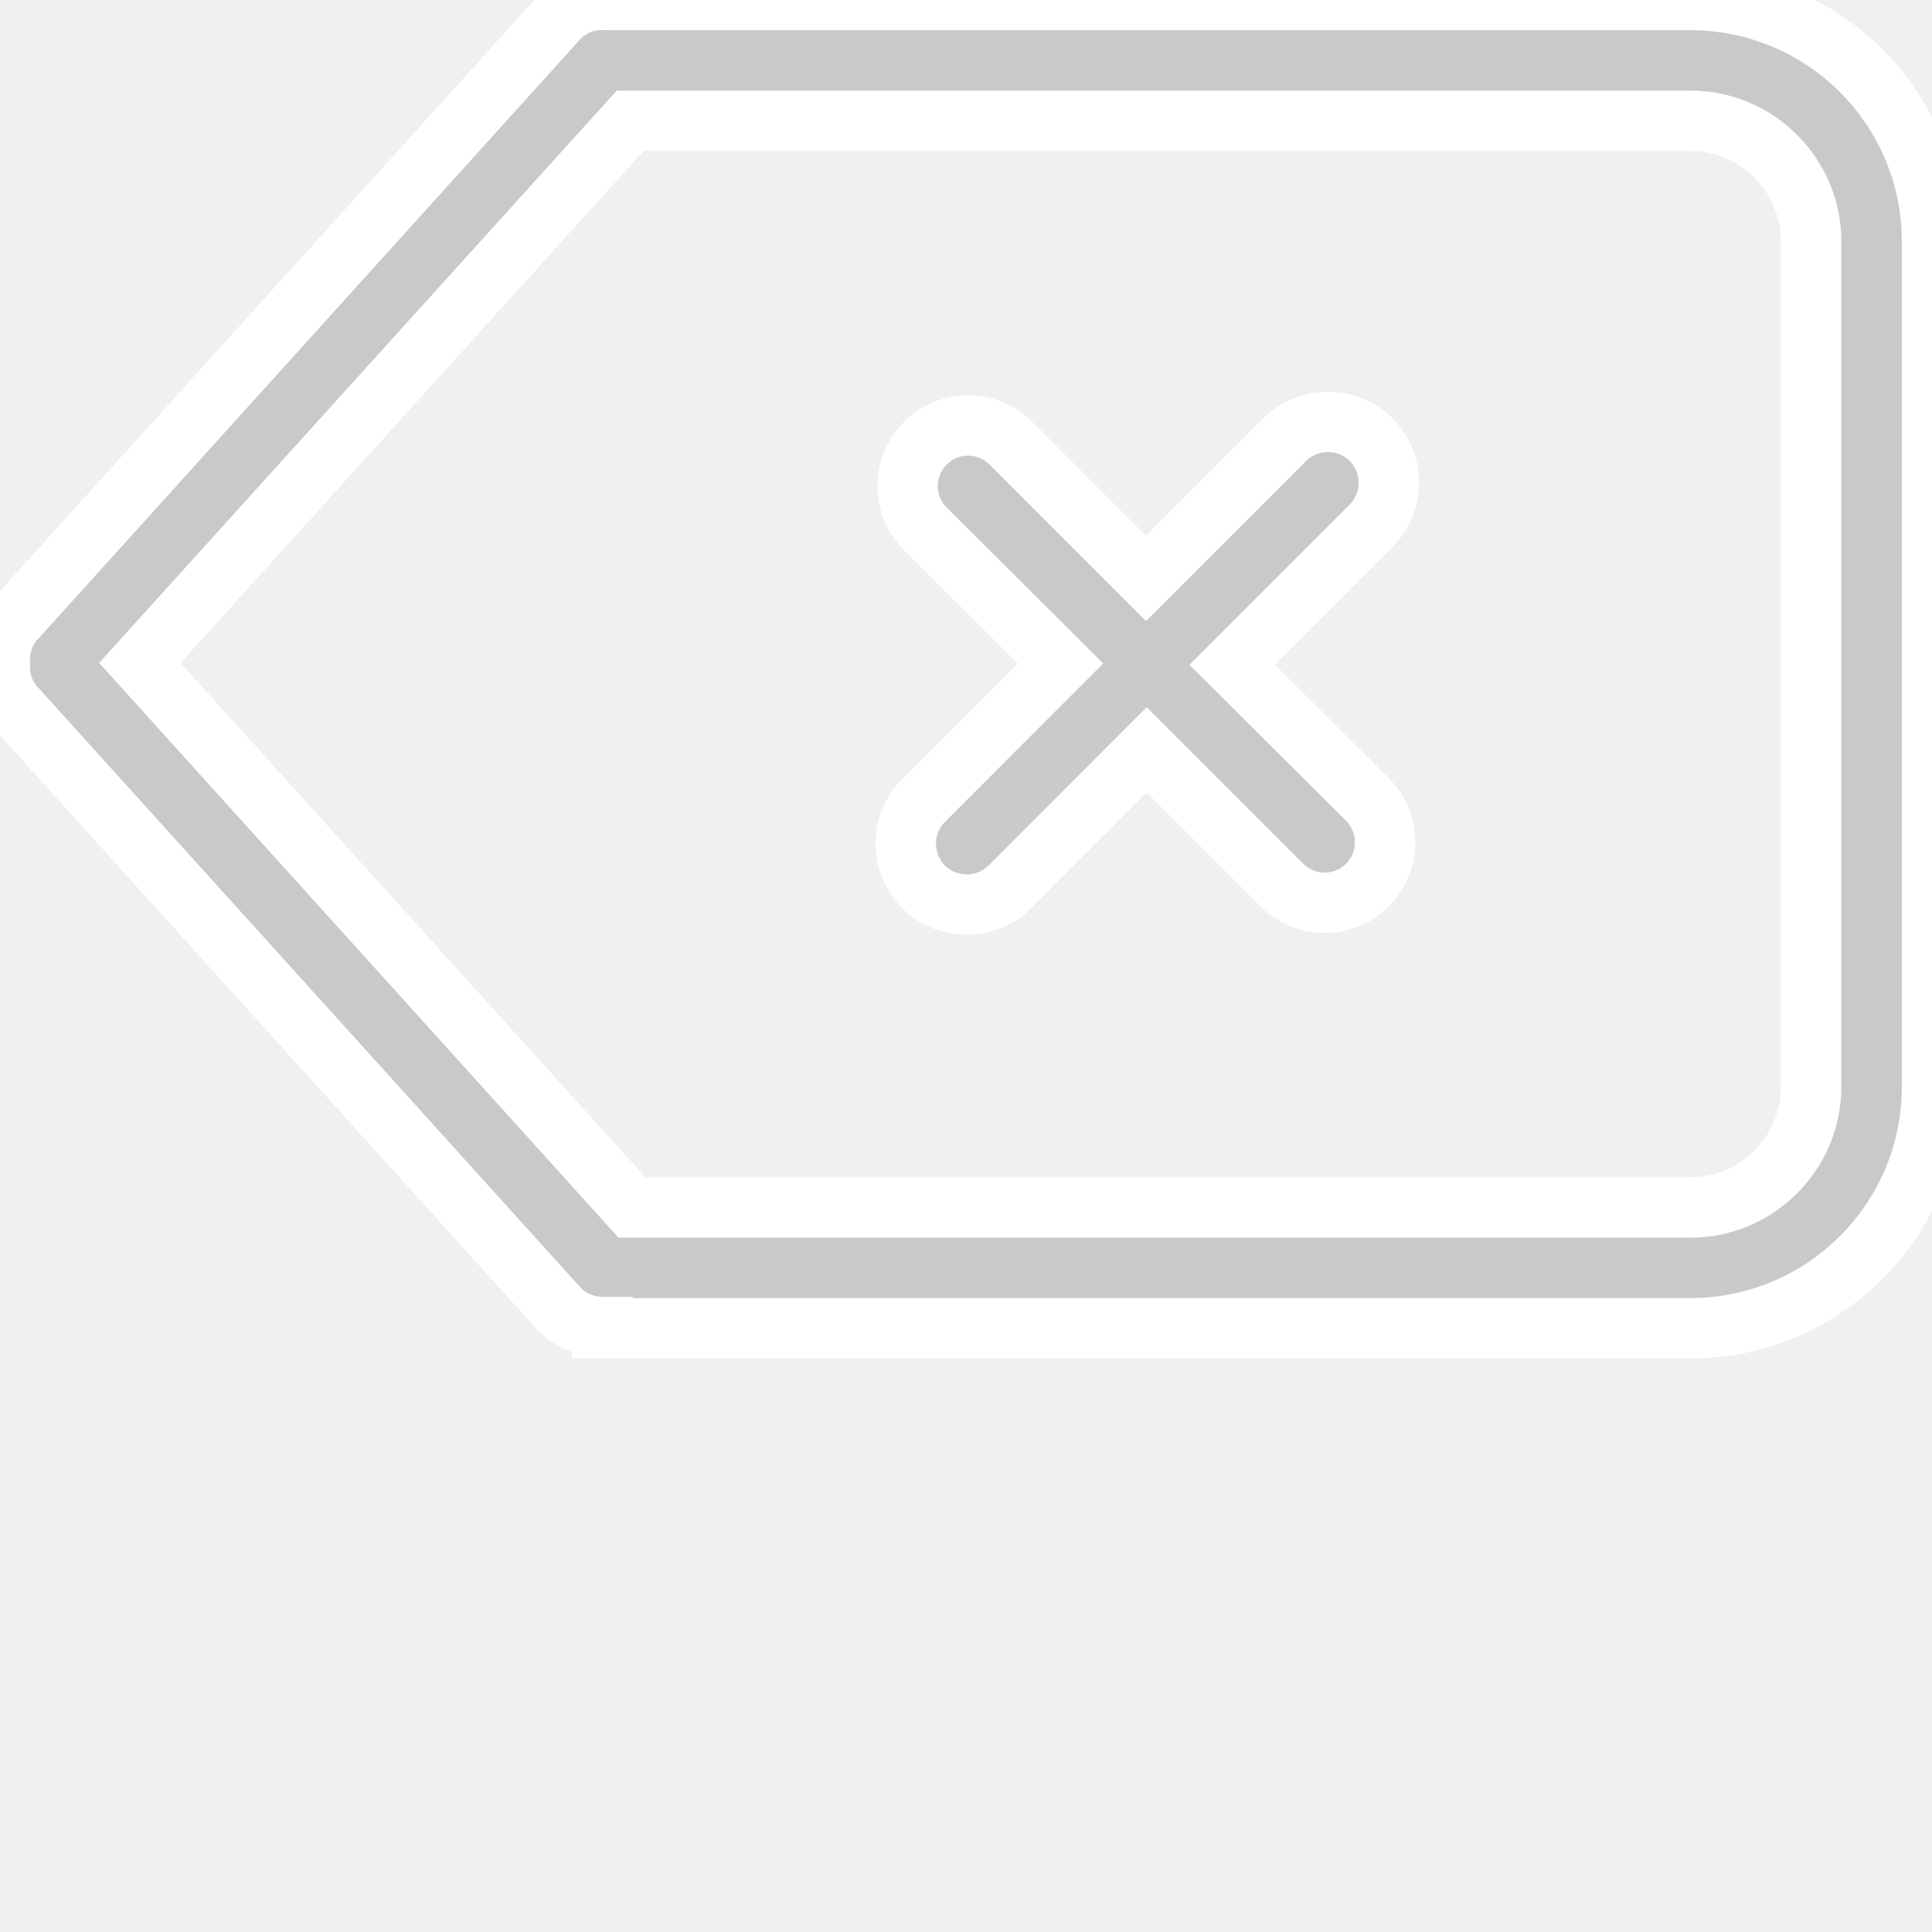
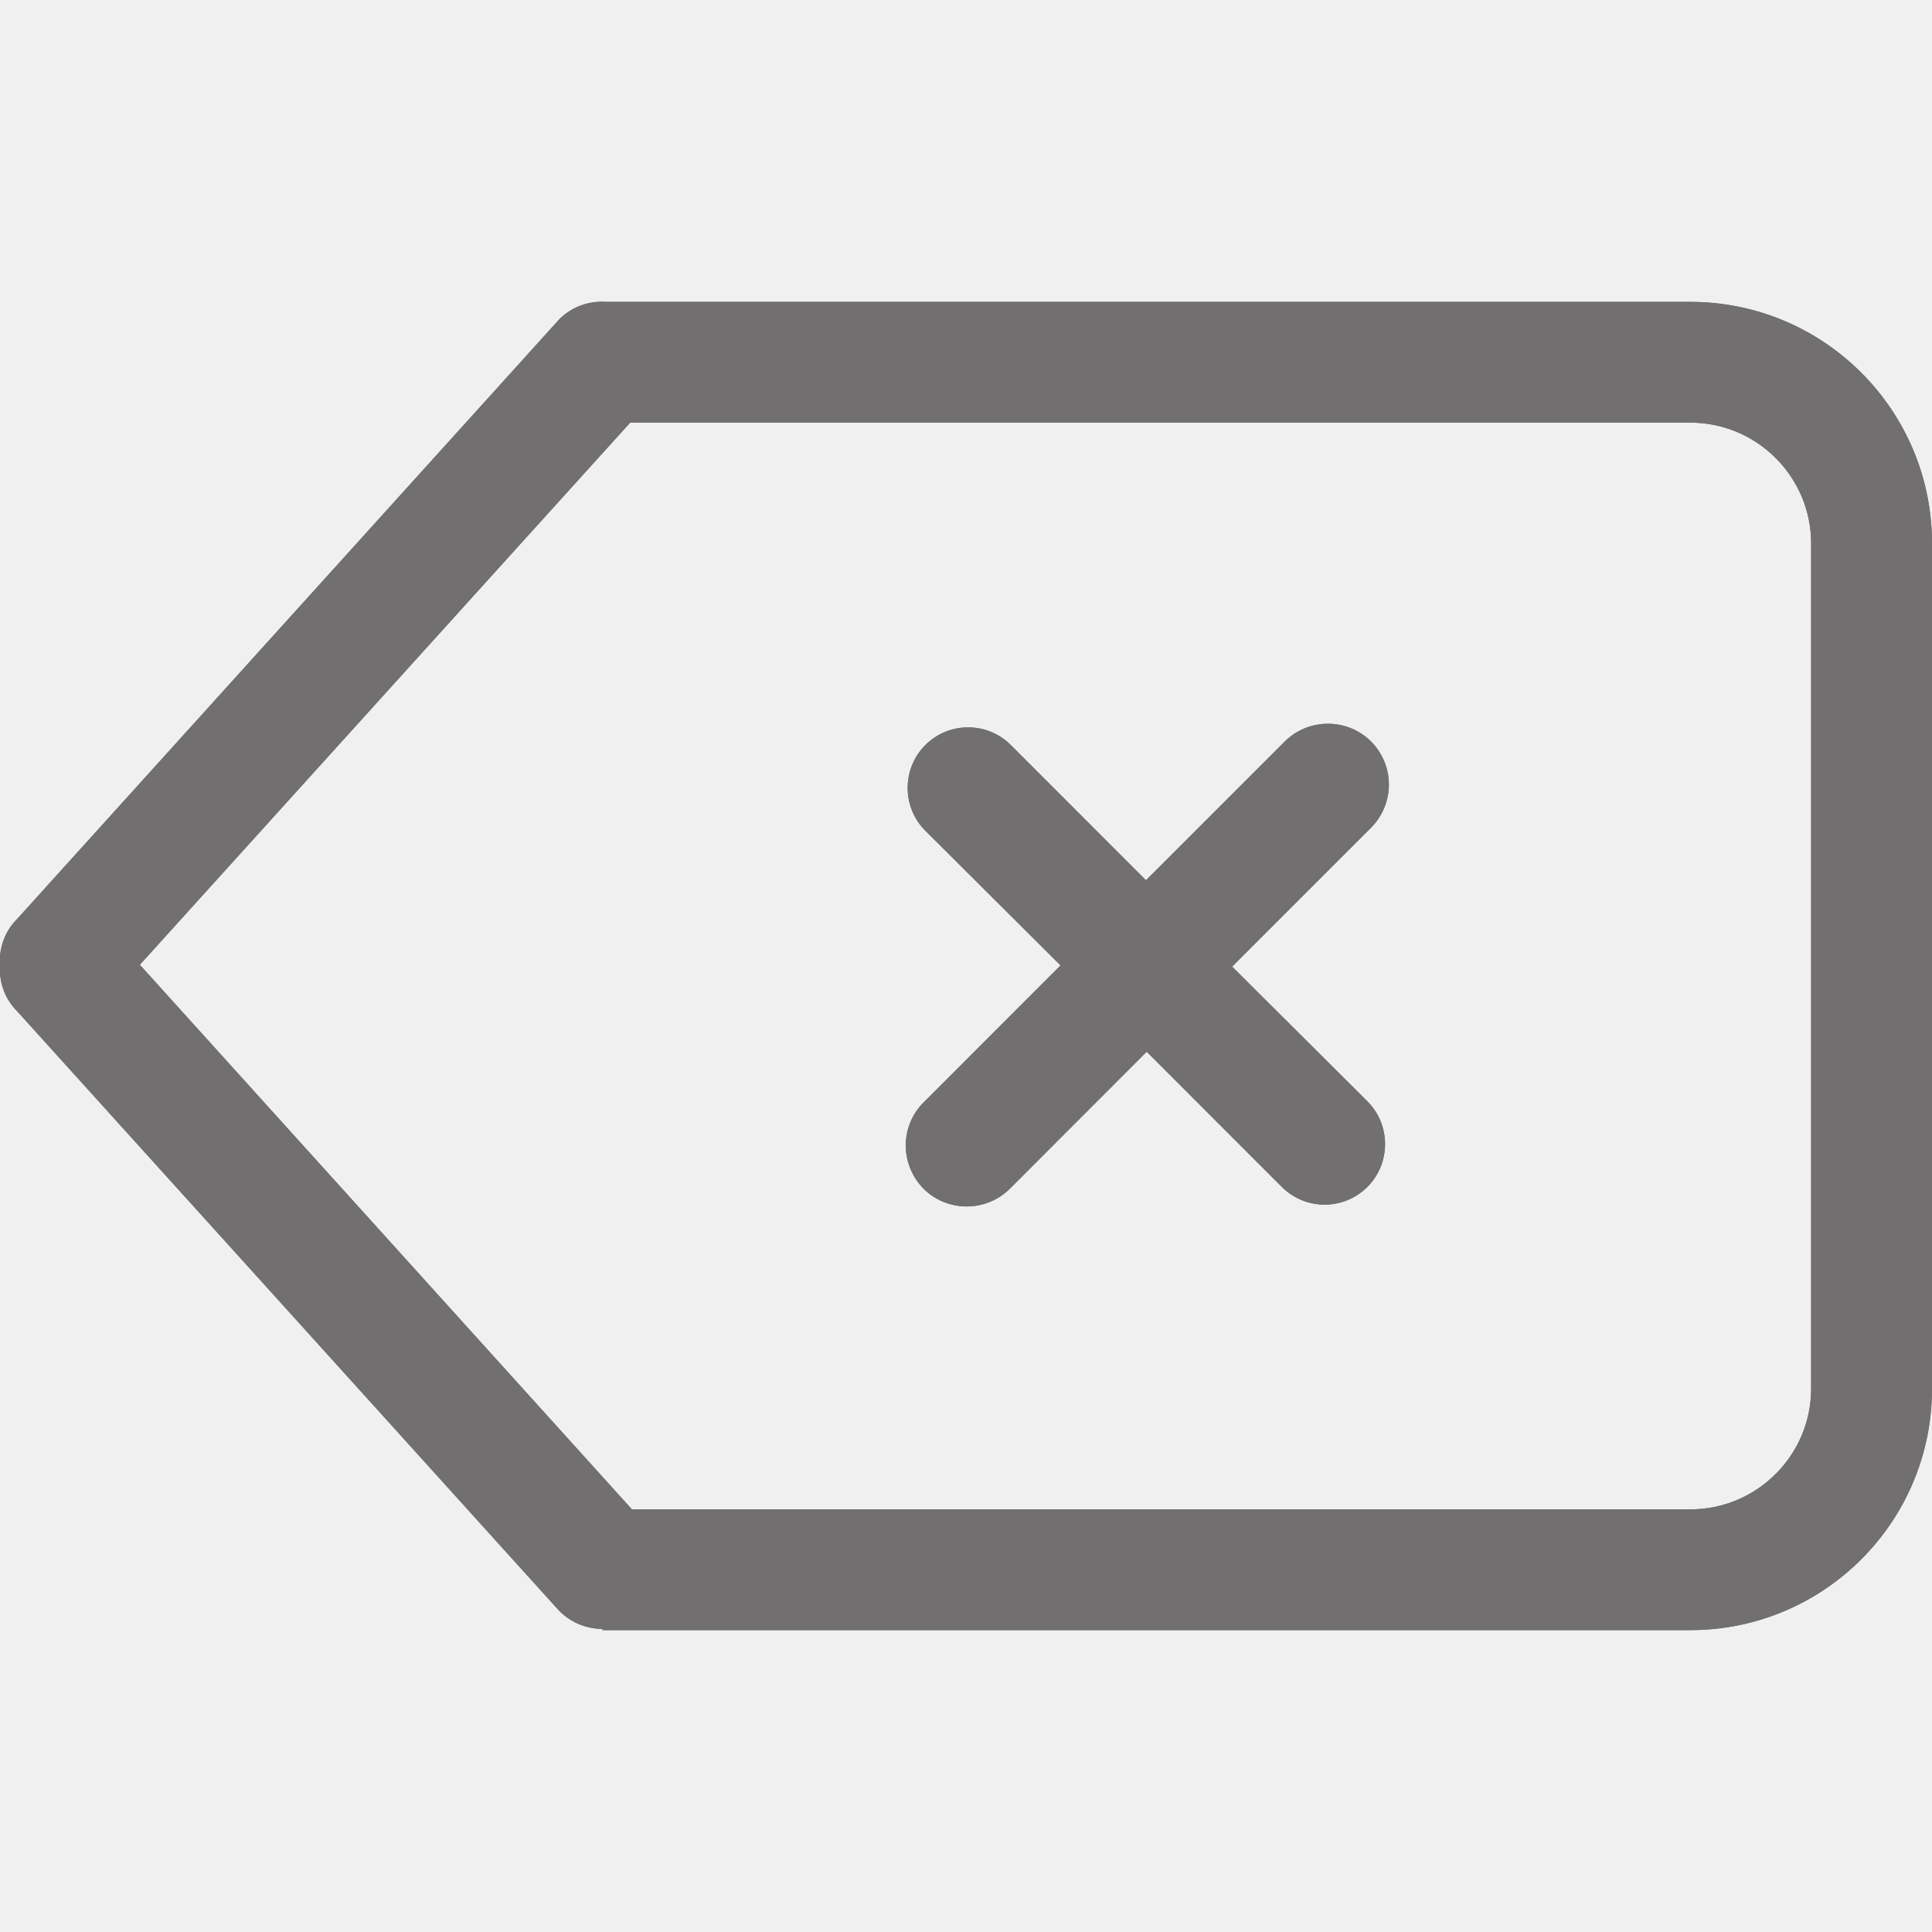
- <svg xmlns="http://www.w3.org/2000/svg" width="256px" height="256px" viewBox="0 0 32.00 32.00" version="1.1" fill="#ffffff" stroke="#ffffff" transform="rotate(0)">
-   <g id="SVGRepo_bgCarrier" strokeWidth="0" />
-   <g id="SVGRepo_tracerCarrier" strokeLinecap="round" strokeLinejoin="round" stroke="#CCCCCC" strokeWidth="0.064" />
+ <svg xmlns="http://www.w3.org/2000/svg" width="256px" height="256px" viewBox="0 -5 32 32" version="1.1" fill="#000000">
+   <g id="SVGRepo_bgCarrier" stroke-width="0" />
+   <g id="SVGRepo_tracerCarrier" stroke-linecap="round" stroke-linejoin="round" stroke="#CCCCCC" stroke-width="1.152">
+     <defs> </defs>
+     <g id="Page-1" stroke="none" stroke-width="1" fill="none" fill-rule="evenodd">
+       <g id="Icon-Set" transform="translate(-516, -1144)" fill="#716f6f">
+         <path d="M538.708,1151.28 C538.314,1150.89 537.676,1150.89 537.281,1151.28 L534.981,1153.58 L532.742,1151.34 C532.352,1150.95 531.718,1150.95 531.327,1151.34 C530.936,1151.73 530.936,1152.37 531.327,1152.76 L533.566,1154.99 L531.298,1157.26 C530.904,1157.65 530.904,1158.29 531.298,1158.69 C531.692,1159.08 532.331,1159.08 532.725,1158.69 L534.993,1156.42 L537.232,1158.66 C537.623,1159.05 538.257,1159.05 538.647,1158.66 C539.039,1158.27 539.039,1157.63 538.647,1157.24 L536.408,1155.01 L538.708,1152.71 C539.103,1152.31 539.103,1151.68 538.708,1151.28 L538.708,1151.28 Z M545.998,1162 C545.998,1163.1 545.102,1164 543.996,1164 L526.467,1164 L518.316,1154.98 L526.438,1146 L543.996,1146 C545.102,1146 545.998,1146.9 545.998,1148 L545.998,1162 L545.998,1162 Z M543.996,1144 L526.051,1144 C525.771,1143.98 525.485,1144.07 525.271,1144.28 L516.285,1154.22 C516.074,1154.43 515.983,1154.71 515.998,1154.98 C515.983,1155.26 516.074,1155.54 516.285,1155.75 L525.271,1165.69 C525.467,1165.88 525.723,1165.98 525.979,1165.98 L525.979,1166 L543.996,1166 C546.207,1166 548,1164.21 548,1162 L548,1148 C548,1145.79 546.207,1144 543.996,1144 L543.996,1144 Z" id="delete"> </path>
+       </g>
+     </g>
+   </g>
  <g id="SVGRepo_iconCarrier">
    <defs> </defs>
-     <g id="Page-1" strokeWidth="0" fill="none" fill-rule="evenodd">
-       <g id="Icon-Set" transform="translate(-516, -1144)" fill="#cbc8c8">
+     <g id="Page-1" stroke="none" stroke-width="1" fill="none" fill-rule="evenodd">
+       <g id="Icon-Set" transform="translate(-516, -1144)" fill="#716f6f">
        <path d="M538.708,1151.28 C538.314,1150.89 537.676,1150.89 537.281,1151.28 L534.981,1153.58 L532.742,1151.34 C532.352,1150.95 531.718,1150.95 531.327,1151.34 C530.936,1151.73 530.936,1152.37 531.327,1152.76 L533.566,1154.99 L531.298,1157.26 C530.904,1157.65 530.904,1158.29 531.298,1158.69 C531.692,1159.08 532.331,1159.08 532.725,1158.69 L534.993,1156.42 L537.232,1158.66 C537.623,1159.05 538.257,1159.05 538.647,1158.66 C539.039,1158.27 539.039,1157.63 538.647,1157.24 L536.408,1155.01 L538.708,1152.71 C539.103,1152.31 539.103,1151.68 538.708,1151.28 L538.708,1151.28 Z M545.998,1162 C545.998,1163.1 545.102,1164 543.996,1164 L526.467,1164 L518.316,1154.98 L526.438,1146 L543.996,1146 C545.102,1146 545.998,1146.9 545.998,1148 L545.998,1162 L545.998,1162 Z M543.996,1144 L526.051,1144 C525.771,1143.98 525.485,1144.07 525.271,1144.28 L516.285,1154.22 C516.074,1154.43 515.983,1154.71 515.998,1154.98 C515.983,1155.26 516.074,1155.54 516.285,1155.75 L525.271,1165.69 C525.467,1165.88 525.723,1165.98 525.979,1165.98 L525.979,1166 L543.996,1166 C546.207,1166 548,1164.21 548,1162 L548,1148 C548,1145.79 546.207,1144 543.996,1144 L543.996,1144 Z" id="delete"> </path>
      </g>
    </g>
  </g>
</svg>
